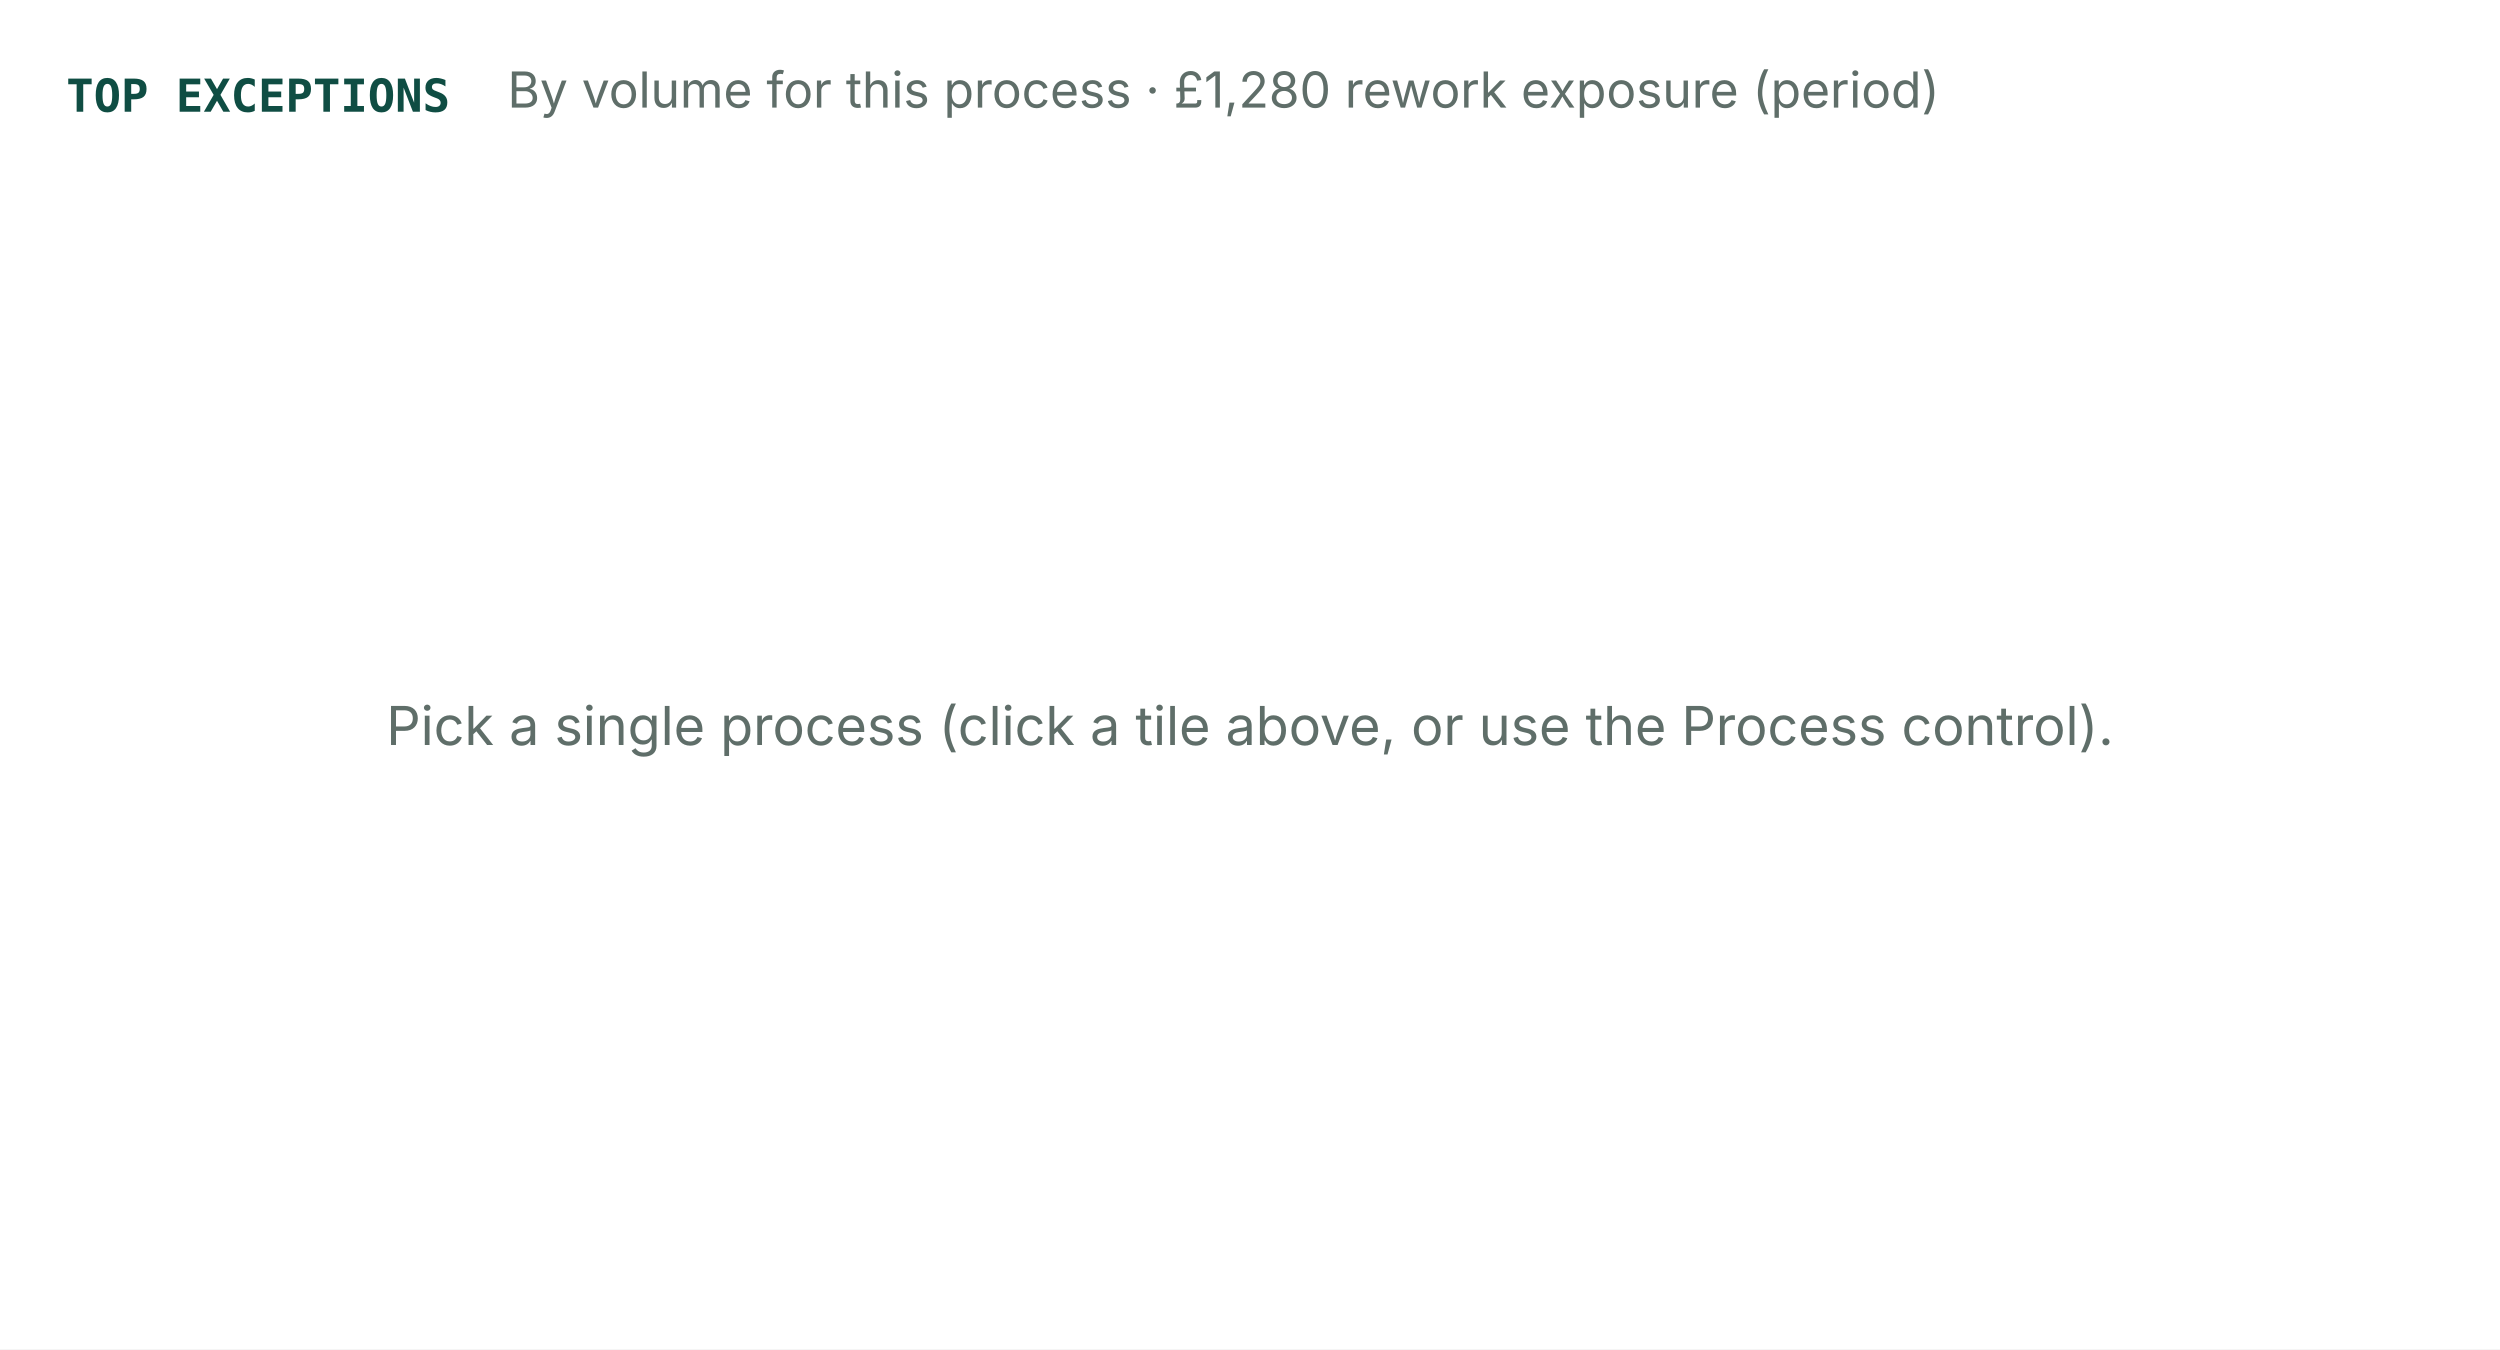
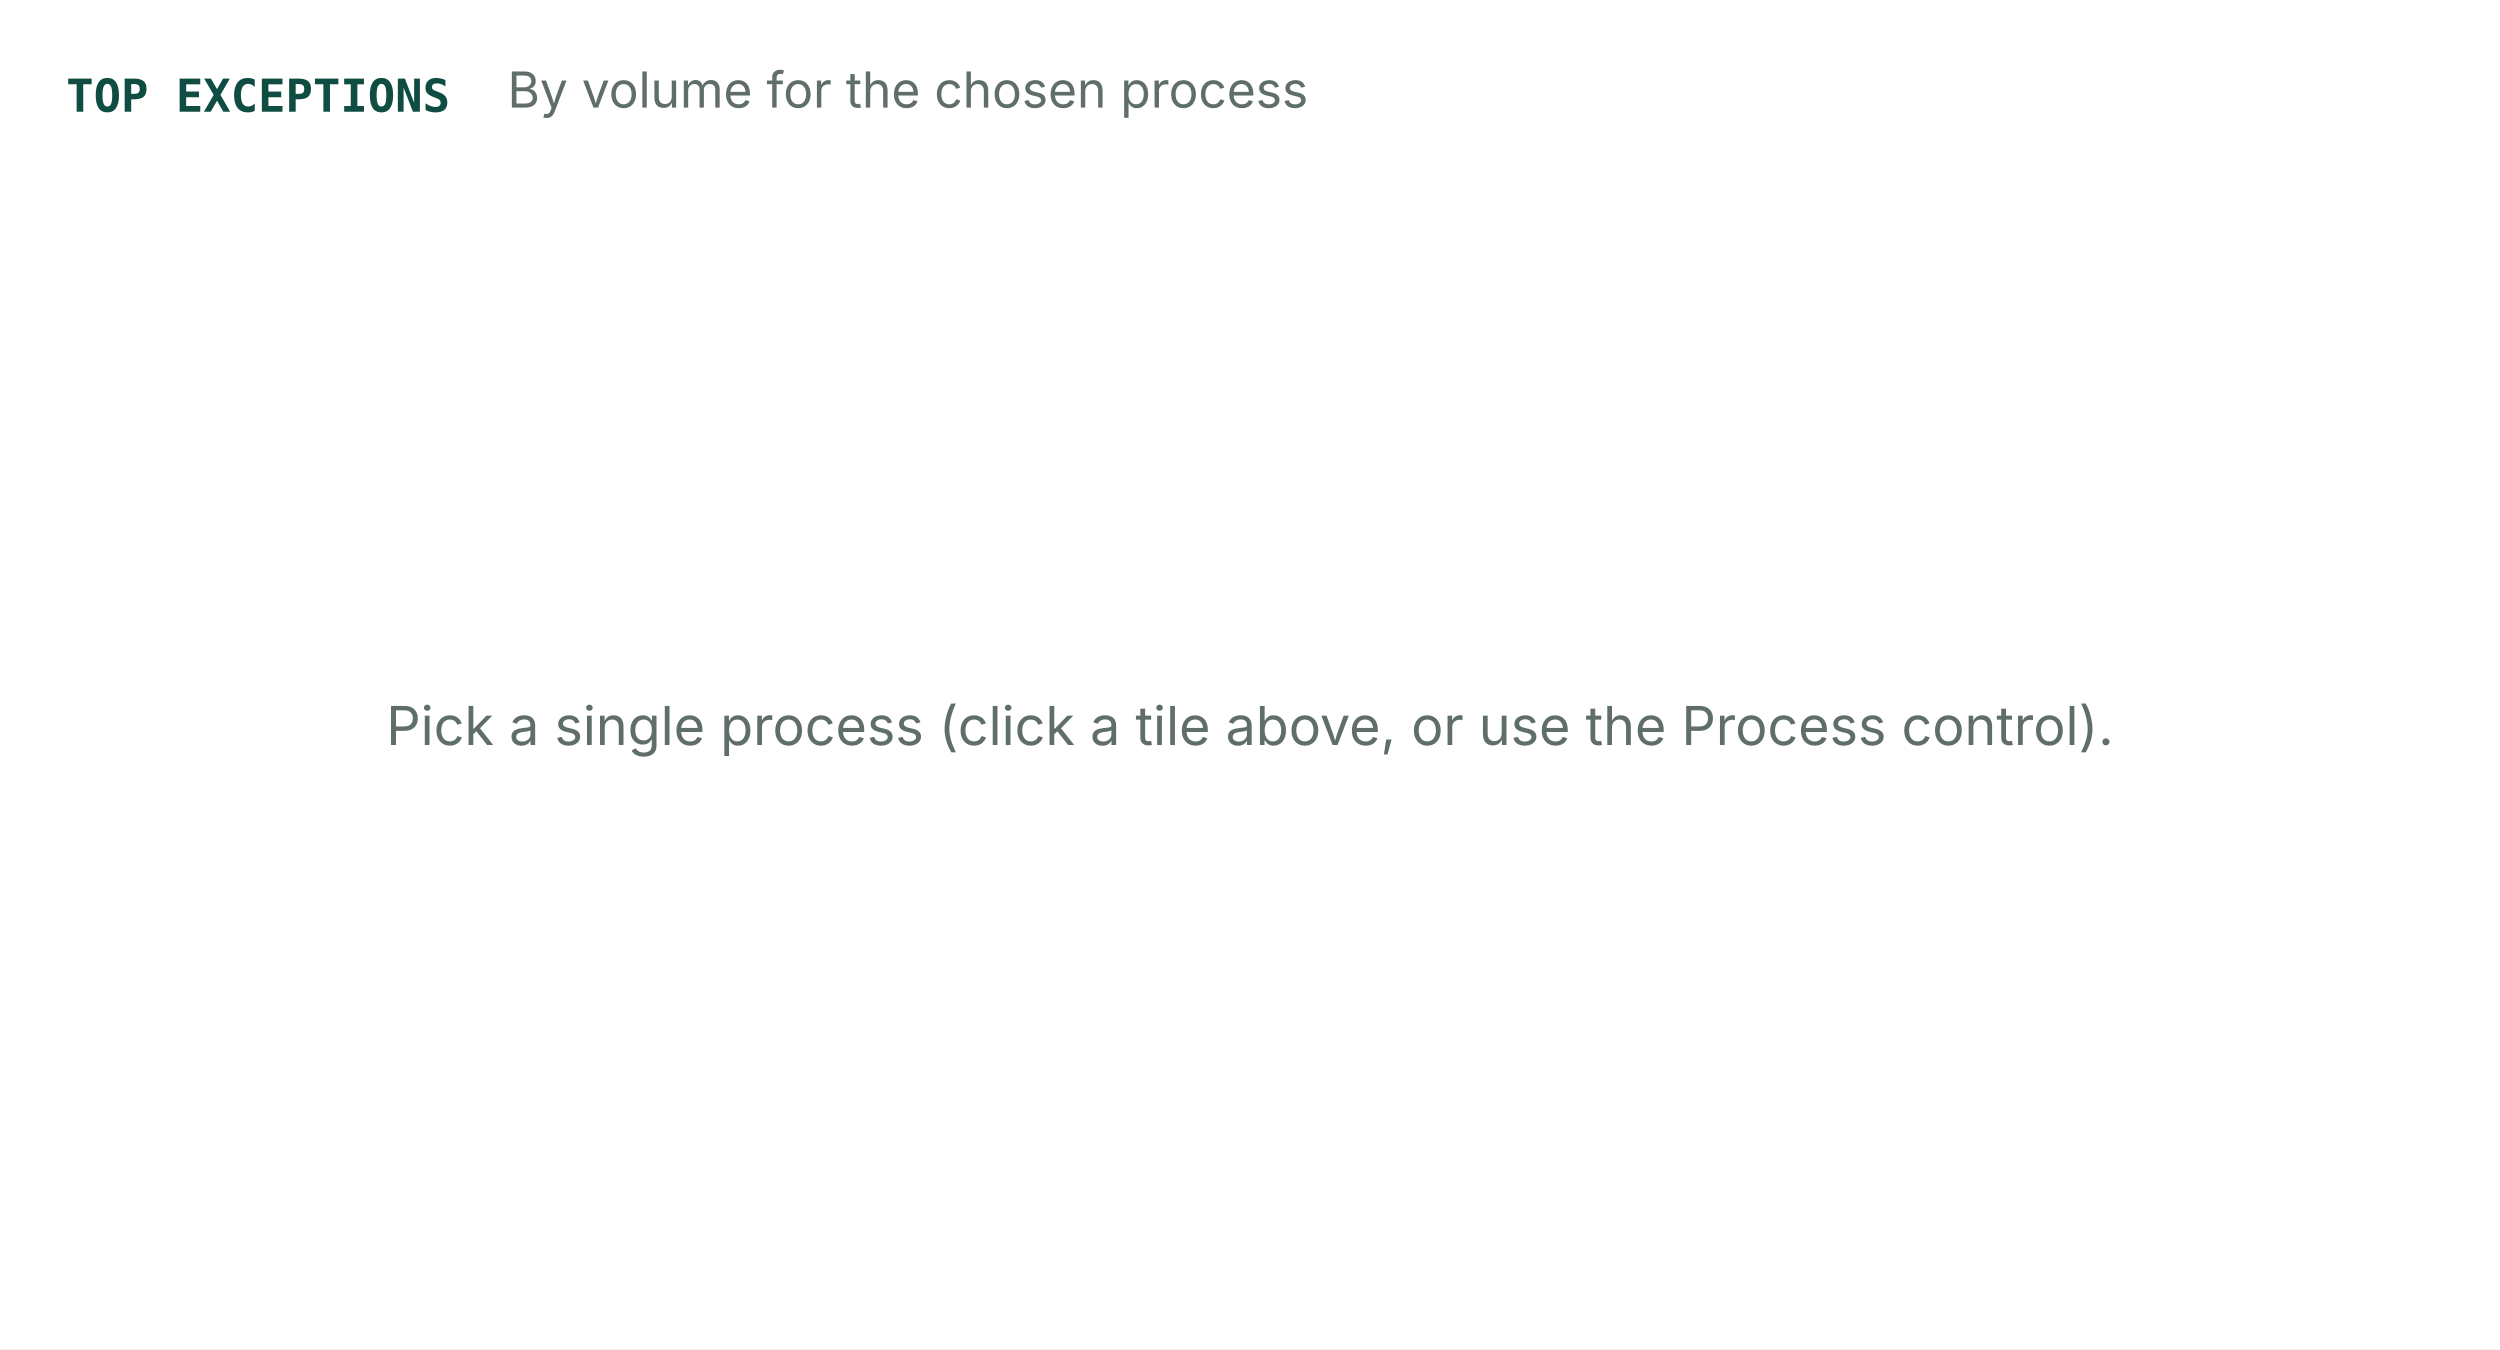
<svg xmlns="http://www.w3.org/2000/svg" version="1.1" class="marks" width="604" height="326" viewBox="0 0 604 326">
  <rect width="604" height="326" fill="#FFFFFF" />
  <g fill="none" stroke-miterlimit="10" transform="translate(0,0)">
    <g class="mark-group role-frame root" role="graphics-object" aria-roledescription="group mark container">
      <g transform="translate(0,0)">
        <path class="background" aria-hidden="true" d="M0,0h604v326h-604Z" />
        <g>
          <g class="mark-text role-mark frame_title" role="graphics-object" aria-roledescription="text mark container">
            <text text-anchor="start" transform="translate(16,27)" font-family="'JetBrains Mono', Consolas, 'Roboto Mono', monospace" font-size="11px" font-weight="600" fill="#0F4D43">TOP EXCEPTIONS</text>
          </g>
          <g class="mark-text role-mark" role="graphics-object" aria-roledescription="text mark container">
-             <text text-anchor="start" transform="translate(122.6,26)" font-family="Inter, 'Segoe UI', Carlito, Calibri, Arial, sans-serif" font-size="12px" fill="#5F6E69">By volume for this process · £1,280 rework exposure (period)</text>
+             <text text-anchor="start" transform="translate(122.6,26)" font-family="Inter, 'Segoe UI', Carlito, Calibri, Arial, sans-serif" font-size="12px" fill="#5F6E69">By volume for the chosen process</text>
          </g>
          <g class="mark-text role-mark" role="graphics-object" aria-roledescription="text mark container">
            <text text-anchor="middle" transform="translate(302,180)" font-family="Inter, 'Segoe UI', Carlito, Calibri, Arial, sans-serif" font-size="13px" fill="#5F6E69" opacity="1">Pick a single process (click a tile above, or use the Process control).</text>
          </g>
          <g class="mark-group role-scope hb_row" role="graphics-object" aria-roledescription="group mark container" />
          <g class="mark-text role-mark" role="graphics-object" aria-roledescription="text mark container">
            <text text-anchor="end" transform="translate(588,306)" font-family="'JetBrains Mono', Consolas, 'Roboto Mono', monospace" font-size="10px" fill="#5F6E69" />
          </g>
        </g>
        <path class="foreground" aria-hidden="true" d="" display="none" />
      </g>
    </g>
  </g>
</svg>
